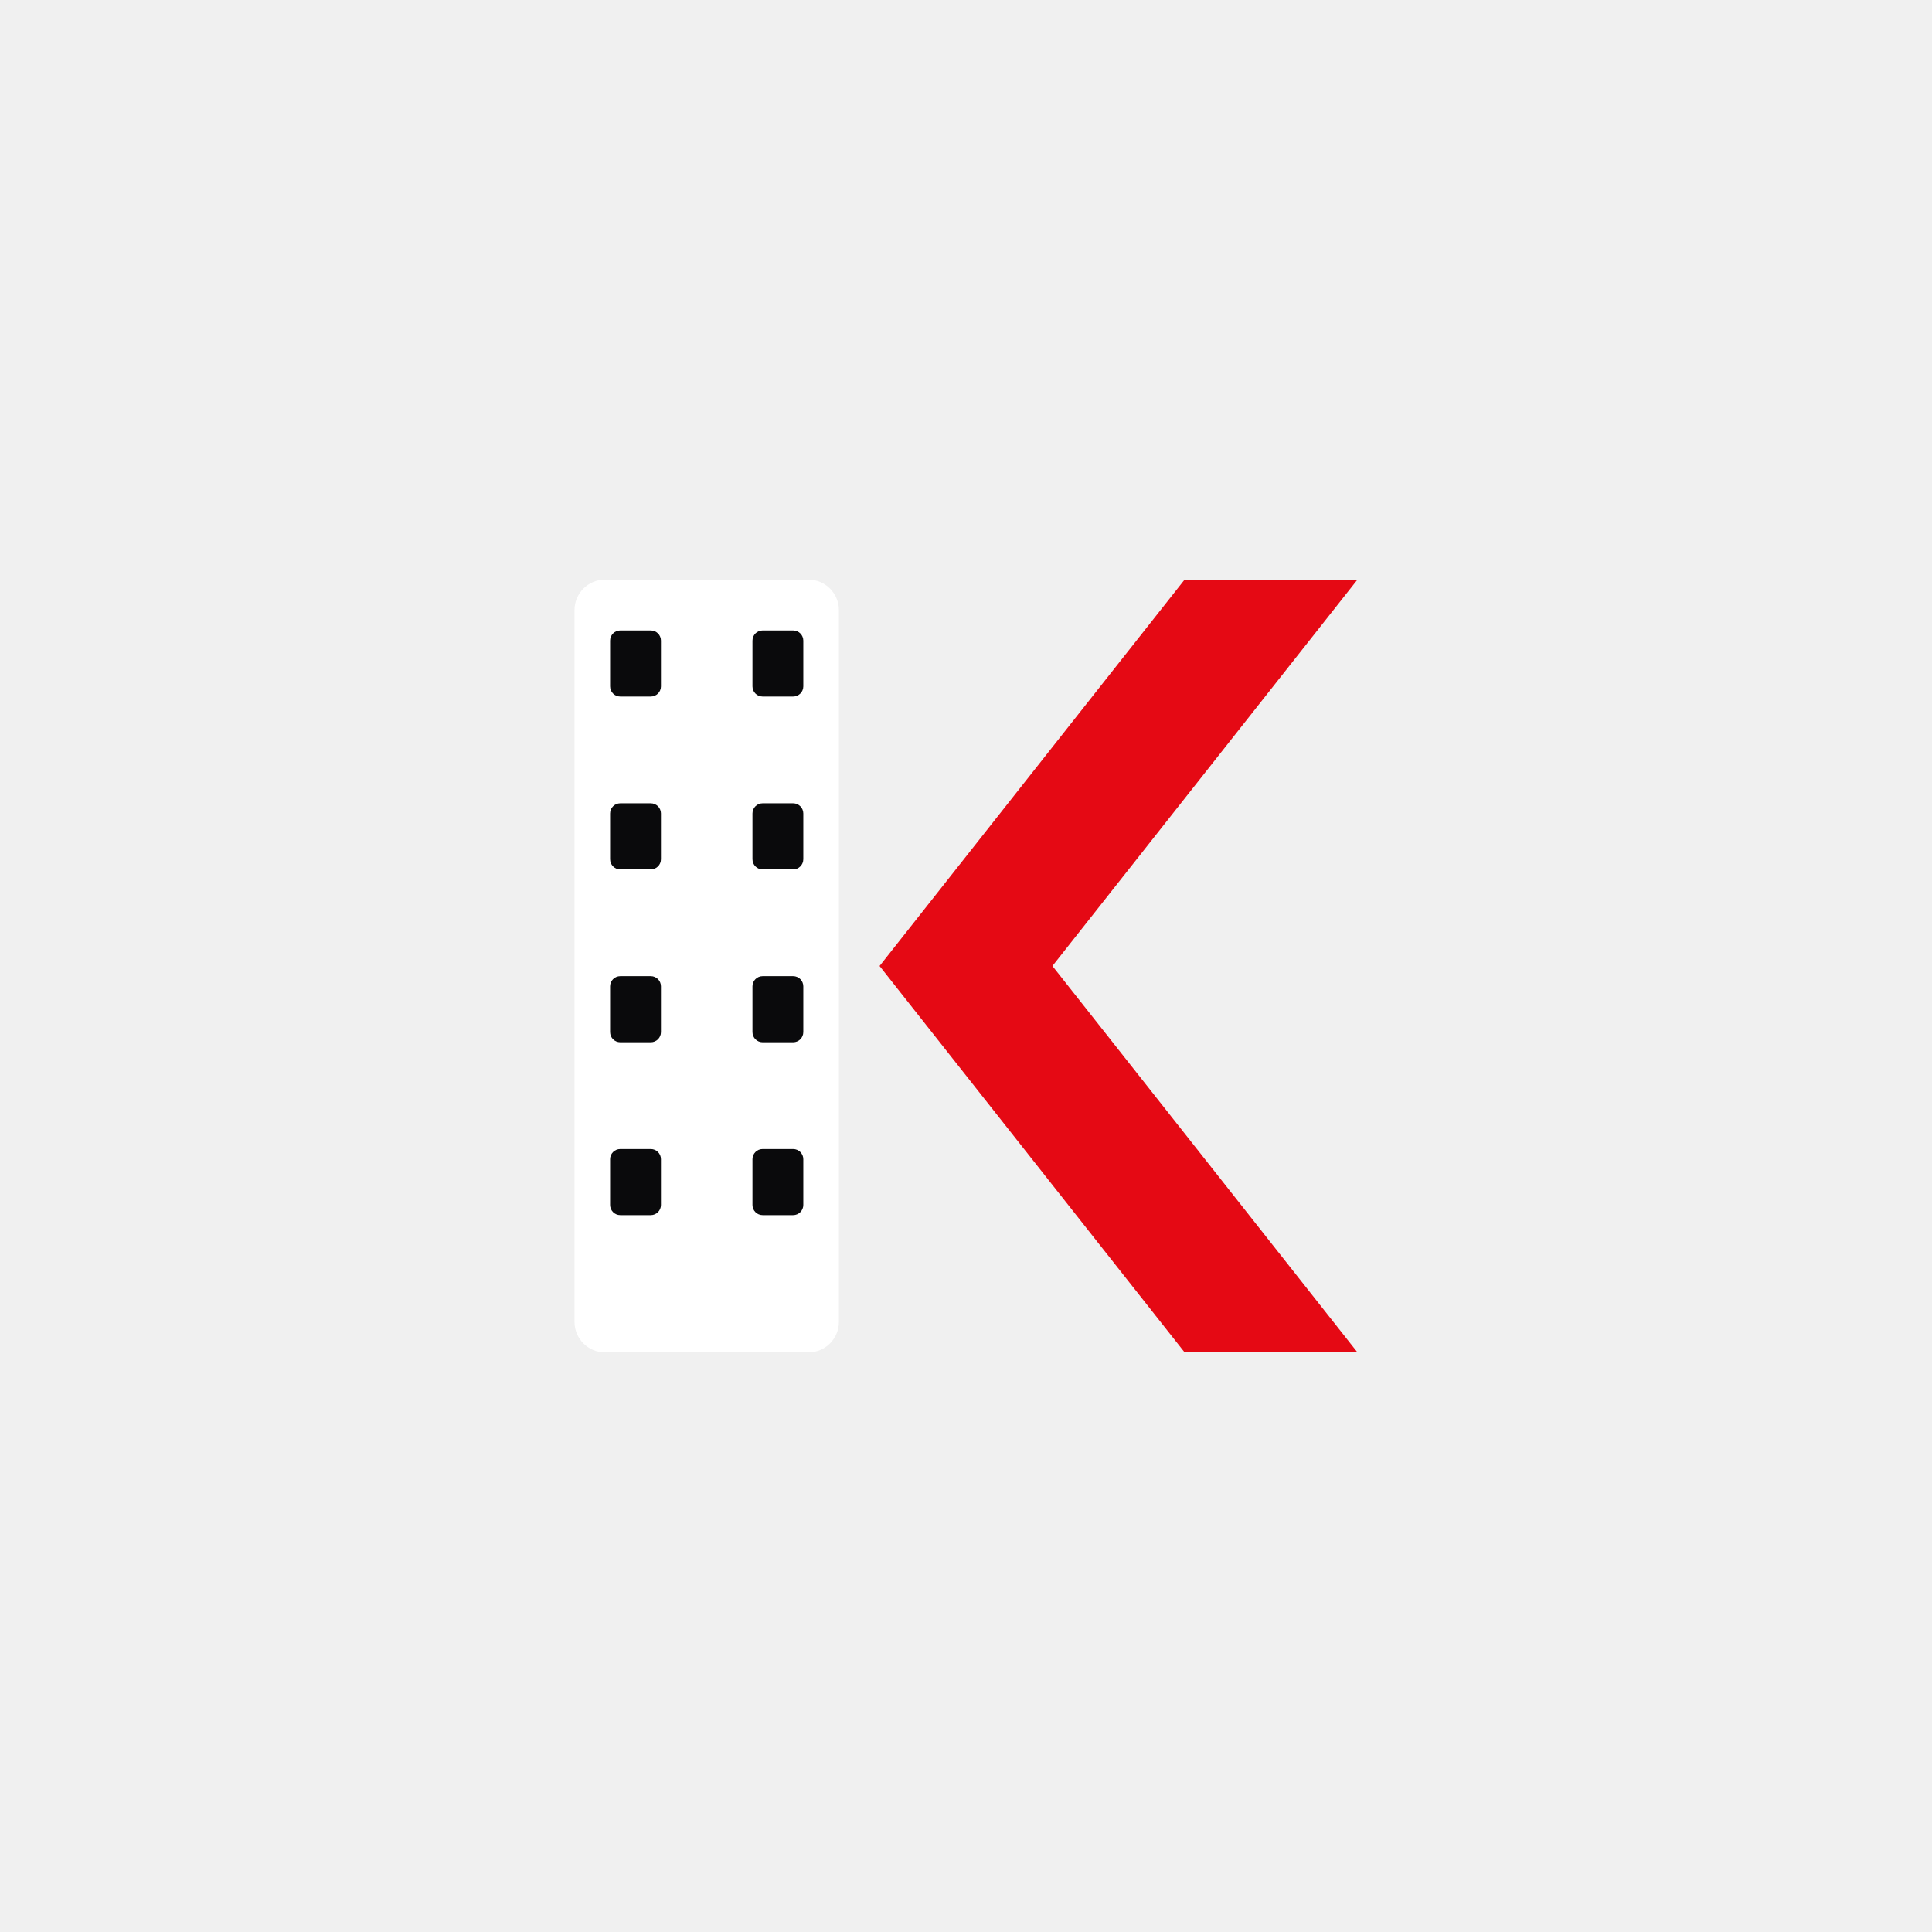
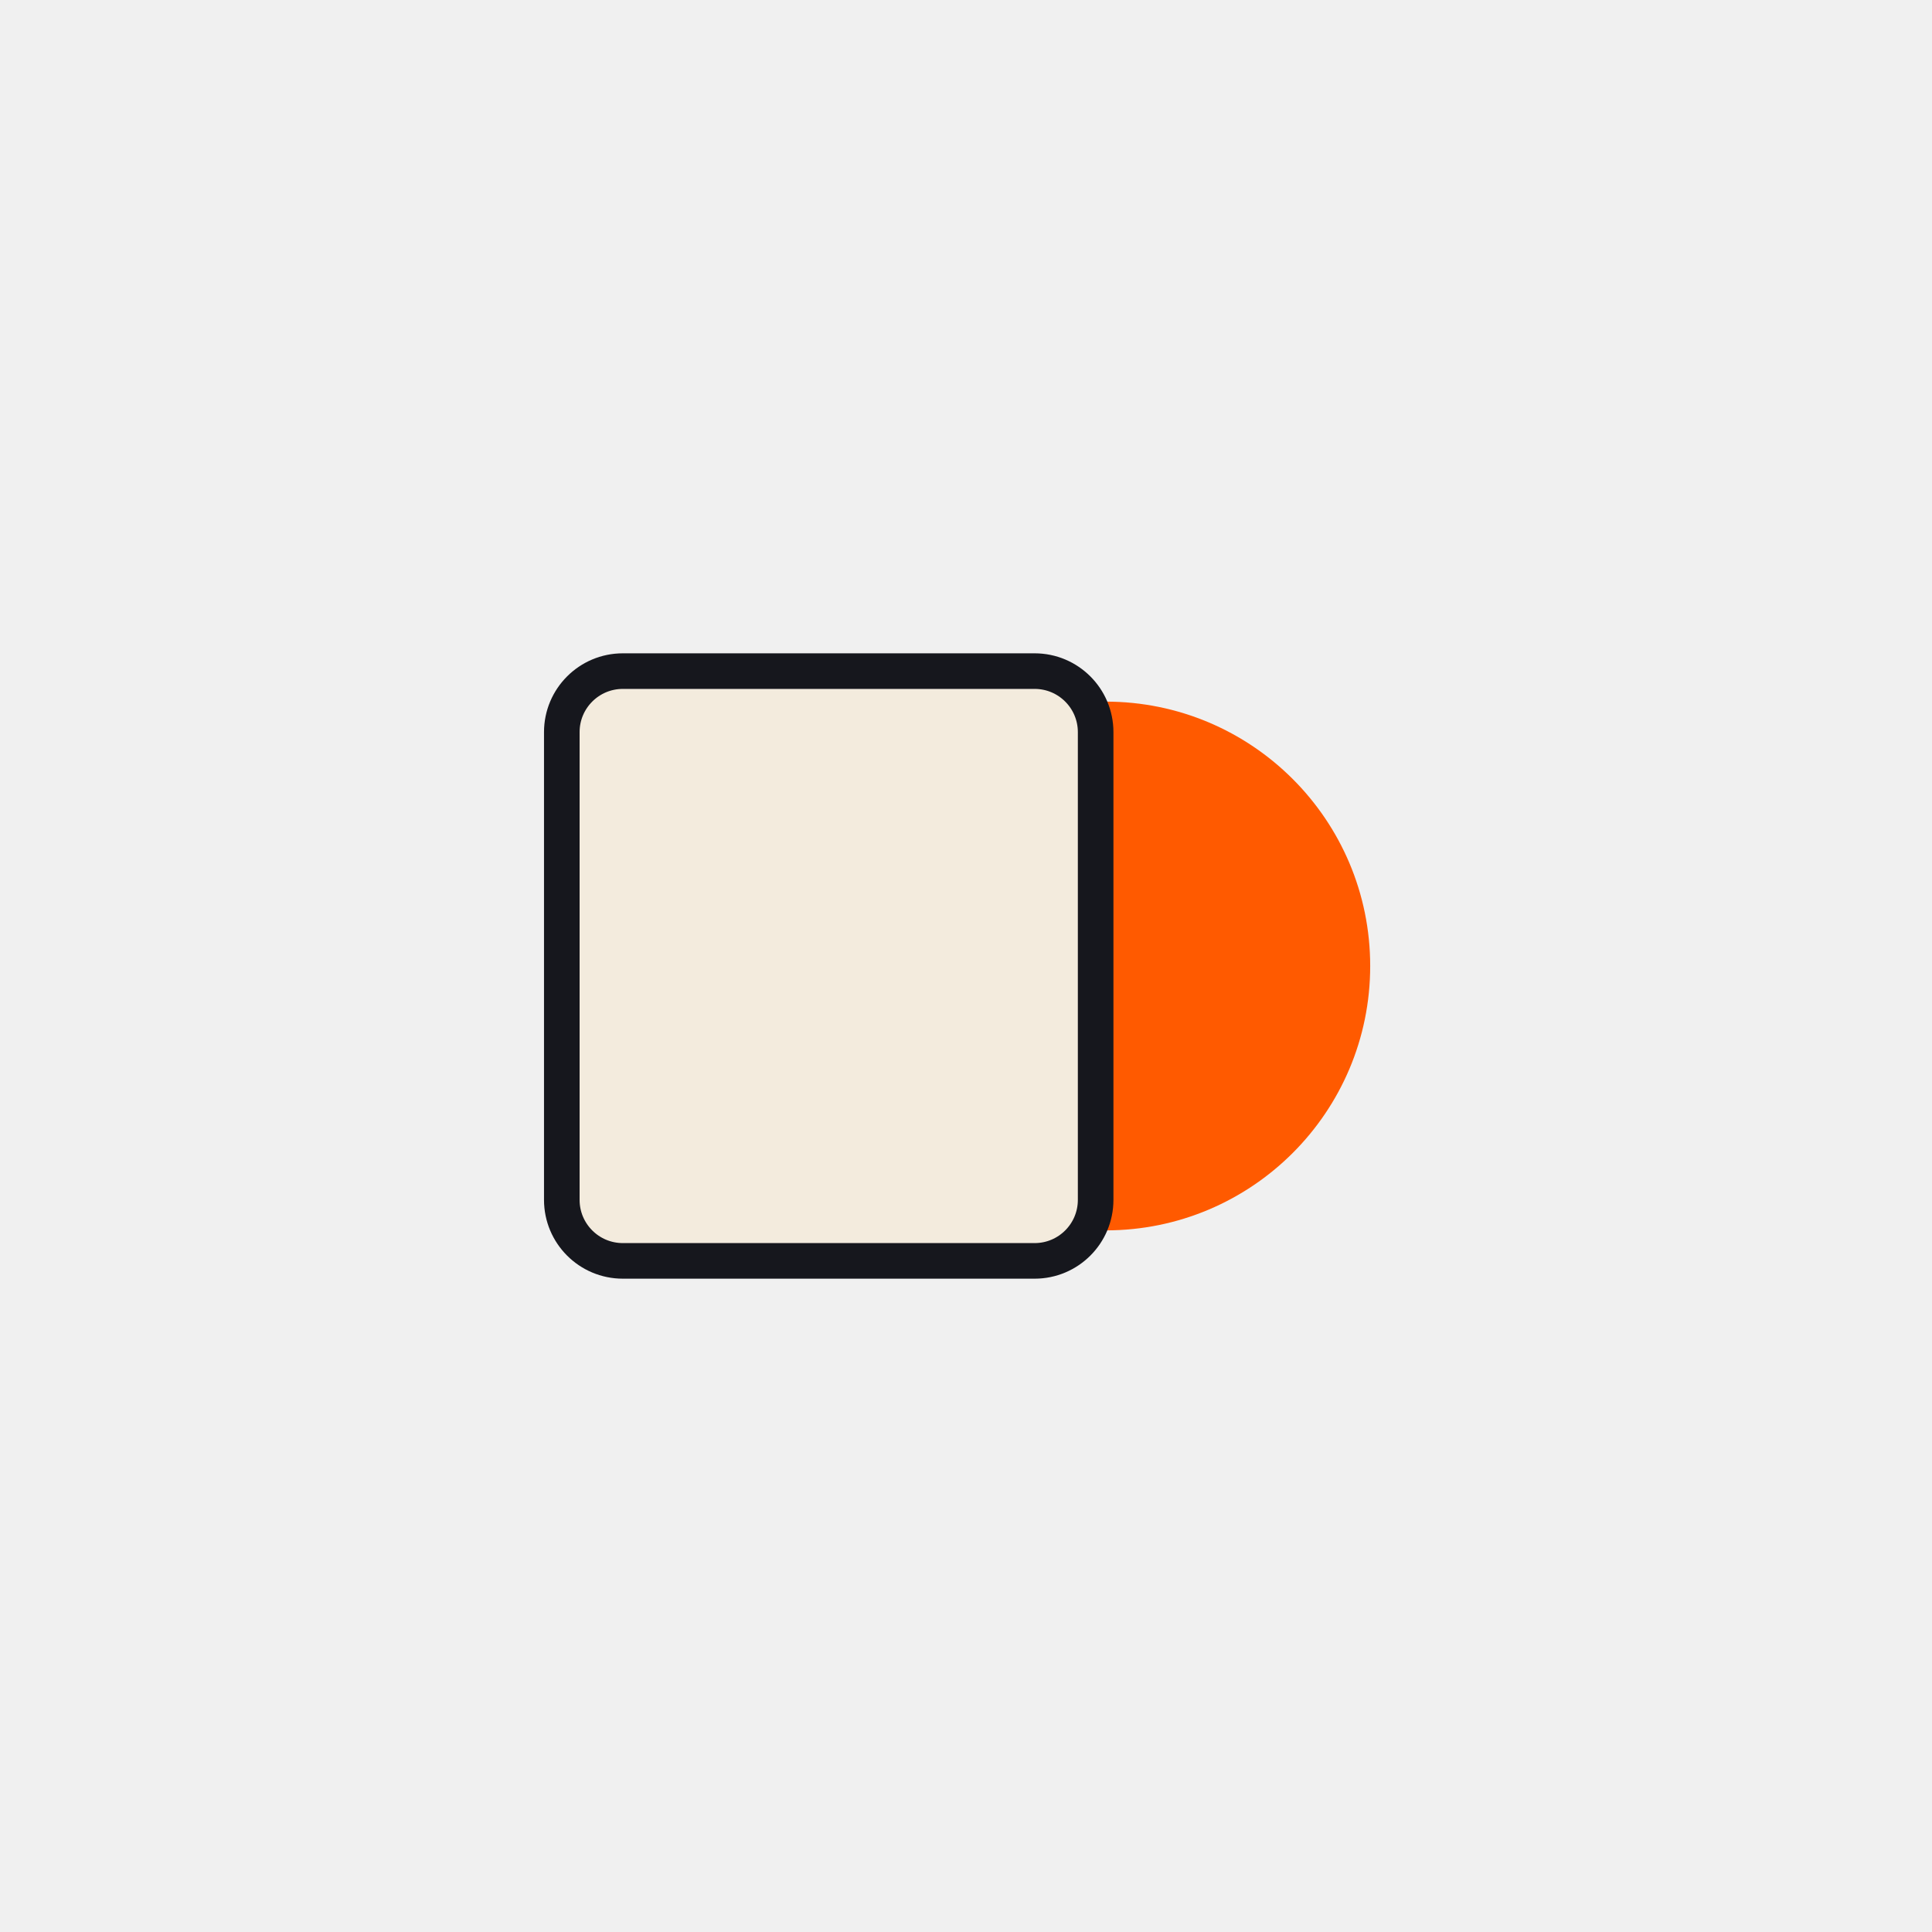
<svg xmlns="http://www.w3.org/2000/svg" viewBox="-124 -124 760 760">
-   <rect x="102" y="104" width="104" height="304" rx="12" fill="#fff" />
-   <g fill="#0a0a0c">
-     <rect x="116" y="124" width="20" height="26" rx="4" />
-     <rect x="116" y="192" width="20" height="26" rx="4" />
-     <rect x="116" y="260" width="20" height="26" rx="4" />
-     <rect x="116" y="328" width="20" height="26" rx="4" />
-     <rect x="172" y="124" width="20" height="26" rx="4" />
-     <rect x="172" y="192" width="20" height="26" rx="4" />
-     <rect x="172" y="260" width="20" height="26" rx="4" />
-     <rect x="172" y="328" width="20" height="26" rx="4" />
-   </g>
-   <path d="M222 256 L342 104 L410 104 L290 256 L410 408 L342 408 Z" fill="#e50914" />
+   <circle cx="311" cy="256" r="104" fill="#FF5A00" />
+   <rect x="97" y="140" width="210" height="232" rx="24" fill="#F3EBDD" stroke="#16171D" stroke-width="14" />
</svg>
